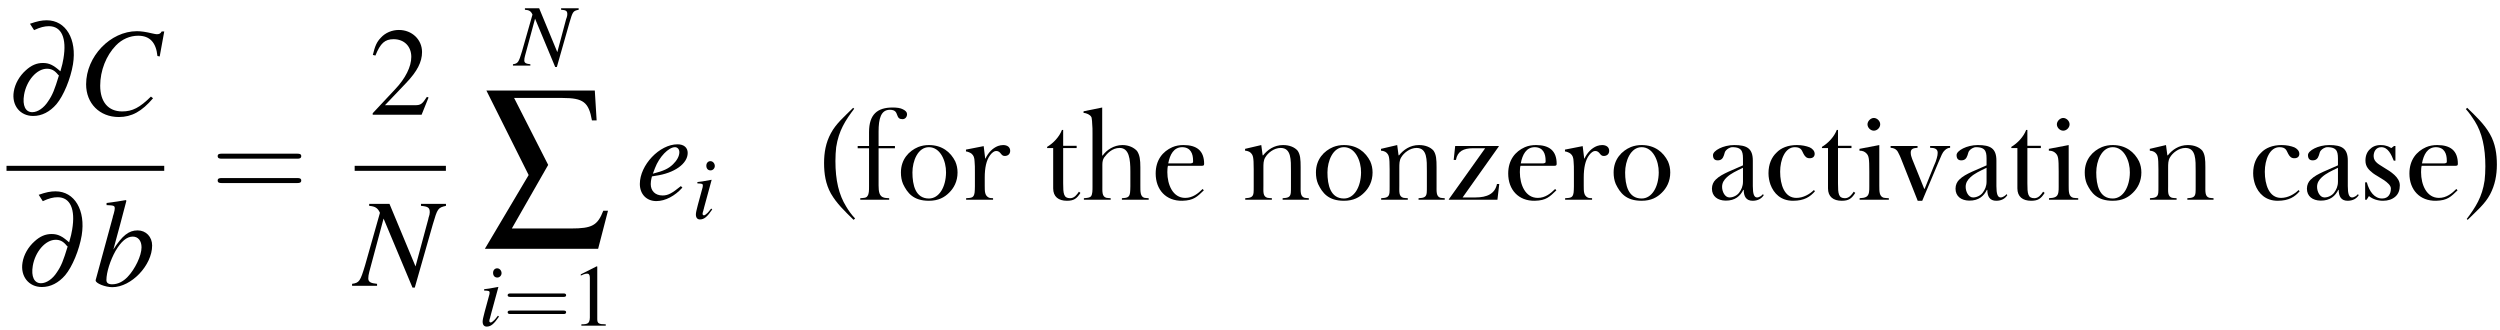
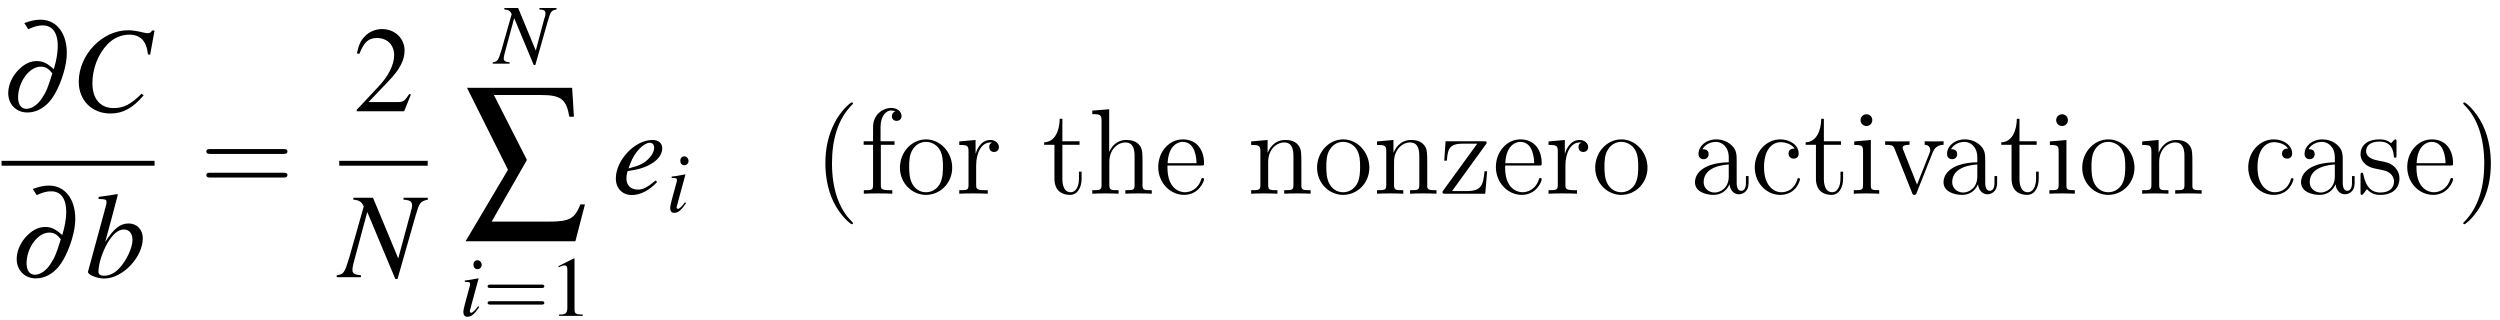
- <svg xmlns="http://www.w3.org/2000/svg" xmlns:xlink="http://www.w3.org/1999/xlink" width="258pt" height="34pt" viewBox="0 0 258 34" version="1.1">
+ <svg xmlns="http://www.w3.org/2000/svg" xmlns:xlink="http://www.w3.org/1999/xlink" width="266pt" height="34pt" viewBox="0 0 266 34" version="1.1">
  <defs>
    <g>
      <symbol overflow="visible" id="glyph0-0">
        <path style="stroke:none;" d="" />
      </symbol>
      <symbol overflow="visible" id="glyph0-1">
        <path style="stroke:none;" d="M 2.844 -8.734 C 3.484 -9.031 3.922 -9.141 4.375 -9.141 C 5.672 -9.141 6.234 -7.922 5.875 -5.797 C 5.812 -5.422 5.75 -5.125 5.562 -4.484 C 4.844 -5.125 4.406 -5.344 3.75 -5.344 C 3.125 -5.344 2.562 -5.109 2 -4.594 C 1.328 -4 0.875 -3.188 0.75 -2.391 C 0.516 -0.984 1.391 0.125 2.75 0.125 C 3.641 0.125 4.469 -0.297 5.156 -1.094 C 5.891 -1.969 6.609 -3.703 6.859 -5.203 C 7.281 -7.797 6.125 -9.75 4.156 -9.75 C 3.641 -9.75 3.172 -9.656 2.422 -9.391 Z M 5.406 -4.047 C 4.969 -2.609 4.75 -2.047 4.297 -1.391 C 3.859 -0.703 3.219 -0.266 2.656 -0.266 C 1.953 -0.266 1.625 -0.953 1.812 -2.062 C 2.062 -3.531 3.125 -4.75 4.172 -4.75 C 4.625 -4.75 4.969 -4.578 5.312 -4.141 C 5.375 -4.094 5.375 -4.094 5.406 -4.047 Z M 5.406 -4.047 " />
      </symbol>
      <symbol overflow="visible" id="glyph1-0">
        <path style="stroke:none;" d="" />
      </symbol>
      <symbol overflow="visible" id="glyph1-1">
        <path style="stroke:none;" d="M 8.453 -6.016 L 8.922 -8.594 L 8.656 -8.594 C 8.547 -8.391 8.422 -8.312 8.156 -8.312 C 8.062 -8.312 7.906 -8.344 7.625 -8.406 C 7.047 -8.547 6.531 -8.625 6.109 -8.625 C 3.359 -8.625 0.859 -6.016 0.859 -3.141 C 0.859 -1.172 2.25 0.234 4.234 0.234 C 5.562 0.234 6.609 -0.344 7.766 -1.703 L 7.547 -1.875 C 6.391 -0.734 5.641 -0.344 4.578 -0.344 C 3.141 -0.344 2.312 -1.328 2.312 -3 C 2.312 -4.547 2.922 -6.109 3.938 -7.156 C 4.562 -7.797 5.375 -8.156 6.234 -8.156 C 7.422 -8.156 8.078 -7.469 8.219 -6.062 Z M 8.453 -6.016 " />
      </symbol>
      <symbol overflow="visible" id="glyph1-2">
        <path style="stroke:none;" d="M 1.422 -8.328 C 2.188 -8.297 2.266 -8.266 2.266 -7.984 C 2.266 -7.859 2.234 -7.703 2.156 -7.422 C 2.125 -7.328 2.094 -7.234 2.078 -7.172 L 2.062 -7.078 L 0.297 -0.594 L 0.297 -0.547 C 0.297 -0.25 1.297 0.141 2.016 0.141 C 3.984 0.141 6.125 -2.125 6.125 -4.156 C 6.125 -5.062 5.484 -5.719 4.625 -5.719 C 3.719 -5.719 3.047 -5.188 2.125 -3.75 C 2.797 -6.219 2.891 -6.562 3.469 -8.781 L 3.406 -8.844 C 2.766 -8.734 2.297 -8.656 1.422 -8.547 Z M 4.125 -5.078 C 4.672 -5.078 5.031 -4.656 5.031 -3.969 C 5.031 -3.109 4.359 -1.719 3.594 -0.922 C 3.125 -0.422 2.562 -0.156 2 -0.156 C 1.609 -0.156 1.406 -0.297 1.406 -0.594 C 1.406 -1.375 1.797 -2.625 2.344 -3.594 C 2.922 -4.578 3.5 -5.078 4.125 -5.078 Z M 4.125 -5.078 " />
      </symbol>
      <symbol overflow="visible" id="glyph1-3">
        <path style="stroke:none;" d="M 9.422 -8.453 L 6.844 -8.453 L 6.844 -8.25 C 7.578 -8.188 7.75 -8.062 7.75 -7.594 C 7.75 -7.438 7.719 -7.281 7.625 -7.016 C 7.609 -6.984 7.609 -6.938 7.609 -6.922 L 6.281 -2 L 3.594 -8.453 L 1.5 -8.453 L 1.5 -8.25 C 2.109 -8.203 2.391 -8.031 2.609 -7.531 L 1.078 -2.125 C 0.578 -0.469 0.484 -0.312 -0.266 -0.203 L -0.266 0 L 2.312 0 L 2.312 -0.203 C 1.641 -0.266 1.406 -0.406 1.406 -0.766 C 1.406 -0.938 1.438 -1.188 1.516 -1.469 L 2.984 -6.938 L 5.969 0.188 L 6.203 0.188 L 8.062 -6.328 C 8.547 -7.984 8.594 -8.062 9.422 -8.25 Z M 9.422 -8.453 " />
      </symbol>
      <symbol overflow="visible" id="glyph1-4">
        <path style="stroke:none;" d="M 4.641 -1.406 C 3.703 -0.641 3.297 -0.438 2.75 -0.438 C 2 -0.438 1.531 -0.906 1.531 -1.609 C 1.531 -1.797 1.547 -2 1.656 -2.406 L 2.016 -2.469 C 3.969 -2.734 5.344 -3.719 5.344 -4.828 C 5.344 -5.375 4.953 -5.719 4.297 -5.719 C 2.438 -5.719 0.406 -3.578 0.406 -1.625 C 0.406 -0.578 1.094 0.141 2.109 0.141 C 3.031 0.141 4.031 -0.391 4.797 -1.25 Z M 1.969 -3.266 C 2.406 -4.422 3.375 -5.422 4.031 -5.422 C 4.297 -5.422 4.484 -5.203 4.484 -4.906 C 4.484 -4.5 4.234 -4.047 3.828 -3.656 C 3.359 -3.203 2.859 -2.969 1.75 -2.688 Z M 1.969 -3.266 " />
      </symbol>
      <symbol overflow="visible" id="glyph2-0">
        <path style="stroke:none;" d="" />
      </symbol>
      <symbol overflow="visible" id="glyph2-1">
        <path style="stroke:none;" d="M 8.906 -4.234 C 9.094 -4.234 9.344 -4.234 9.344 -4.5 C 9.344 -4.75 9.094 -4.75 8.906 -4.75 L 1.156 -4.75 C 0.969 -4.75 0.719 -4.75 0.719 -4.5 C 0.719 -4.234 0.969 -4.234 1.172 -4.234 Z M 8.906 -1.719 C 9.094 -1.719 9.344 -1.719 9.344 -1.984 C 9.344 -2.234 9.094 -2.234 8.906 -2.234 L 1.172 -2.234 C 0.969 -2.234 0.719 -2.234 0.719 -1.984 C 0.719 -1.719 0.969 -1.719 1.156 -1.719 Z M 8.906 -1.719 " />
      </symbol>
      <symbol overflow="visible" id="glyph3-0">
        <path style="stroke:none;" d="" />
      </symbol>
      <symbol overflow="visible" id="glyph3-1">
        <path style="stroke:none;" d="M 6.156 -1.781 L 5.984 -1.844 C 5.5 -1.094 5.344 -0.984 4.75 -0.984 L 1.656 -0.984 L 3.828 -3.266 C 4.984 -4.469 5.484 -5.453 5.484 -6.469 C 5.484 -7.766 4.438 -8.75 3.094 -8.75 C 2.391 -8.75 1.703 -8.469 1.234 -7.953 C 0.812 -7.516 0.625 -7.094 0.406 -6.172 L 0.672 -6.109 C 1.188 -7.391 1.656 -7.797 2.547 -7.797 C 3.641 -7.797 4.375 -7.062 4.375 -5.969 C 4.375 -4.969 3.781 -3.75 2.688 -2.609 L 0.391 -0.156 L 0.391 0 L 5.438 0 Z M 6.156 -1.781 " />
      </symbol>
      <symbol overflow="visible" id="glyph4-0">
        <path style="stroke:none;" d="" />
      </symbol>
      <symbol overflow="visible" id="glyph4-1">
        <path style="stroke:none;" d="M 6.594 -5.922 L 4.781 -5.922 L 4.781 -5.766 C 5.297 -5.734 5.422 -5.641 5.422 -5.312 C 5.422 -5.203 5.406 -5.094 5.344 -4.906 C 5.328 -4.891 5.312 -4.844 5.312 -4.844 L 4.391 -1.391 L 2.516 -5.922 L 1.047 -5.922 L 1.047 -5.766 C 1.484 -5.734 1.672 -5.625 1.828 -5.266 L 0.75 -1.484 C 0.406 -0.328 0.328 -0.219 -0.188 -0.141 L -0.188 0 L 1.609 0 L 1.609 -0.141 C 1.156 -0.188 0.984 -0.281 0.984 -0.531 C 0.984 -0.656 1 -0.828 1.062 -1.031 L 2.094 -4.844 L 4.172 0.141 L 4.344 0.141 L 5.641 -4.422 C 5.984 -5.594 6.016 -5.641 6.594 -5.766 Z M 6.594 -5.922 " />
      </symbol>
      <symbol overflow="visible" id="glyph4-2">
        <path style="stroke:none;" d="M 2.016 -1.031 C 1.797 -0.75 1.734 -0.672 1.641 -0.578 C 1.484 -0.422 1.344 -0.328 1.266 -0.328 C 1.203 -0.328 1.125 -0.406 1.125 -0.469 C 1.125 -0.547 1.156 -0.688 1.219 -0.859 C 1.219 -0.891 1.234 -0.953 1.266 -1.031 L 1.266 -1.062 L 2.062 -3.984 L 2.047 -4 C 1.125 -3.828 0.938 -3.797 0.594 -3.766 L 0.594 -3.625 C 1.062 -3.609 1.156 -3.594 1.156 -3.406 C 1.156 -3.328 1.141 -3.188 1.078 -3.016 L 0.641 -1.406 C 0.5 -0.875 0.438 -0.594 0.438 -0.422 C 0.438 -0.078 0.594 0.094 0.859 0.094 C 1.281 0.094 1.609 -0.172 2.125 -0.938 Z M 1.938 -5.922 C 1.688 -5.922 1.516 -5.719 1.516 -5.453 C 1.516 -5.156 1.688 -4.969 1.953 -4.969 C 2.188 -4.969 2.391 -5.172 2.391 -5.422 C 2.391 -5.688 2.188 -5.922 1.938 -5.922 Z M 1.938 -5.922 " />
      </symbol>
      <symbol overflow="visible" id="glyph5-0">
        <path style="stroke:none;" d="" />
      </symbol>
      <symbol overflow="visible" id="glyph5-1">
        <path style="stroke:none;" d="M 3.281 -13.266 L 8.281 -13.266 C 10.422 -13.266 10.984 -12.828 11.312 -10.953 L 11.797 -10.953 L 11.609 -14.031 L 0.422 -14.031 L 4.781 -5.312 L 0.266 2.297 L 11.953 2.297 L 12.969 -1.625 L 12.484 -1.625 C 11.891 -0.109 11.328 0.203 9.156 0.203 L 3.047 0.203 L 6.797 -6.359 Z M 3.281 -13.266 " />
      </symbol>
      <symbol overflow="visible" id="glyph6-0">
        <path style="stroke:none;" d="" />
      </symbol>
      <symbol overflow="visible" id="glyph6-1">
        <path style="stroke:none;" d="M 6.219 -2.969 C 6.359 -2.969 6.531 -2.969 6.531 -3.141 C 6.531 -3.328 6.359 -3.328 6.234 -3.328 L 0.812 -3.328 C 0.688 -3.328 0.5 -3.328 0.5 -3.141 C 0.5 -2.969 0.688 -2.969 0.812 -2.969 Z M 6.234 -1.203 C 6.359 -1.203 6.531 -1.203 6.531 -1.391 C 6.531 -1.562 6.359 -1.562 6.219 -1.562 L 0.812 -1.562 C 0.688 -1.562 0.5 -1.562 0.5 -1.391 C 0.5 -1.203 0.688 -1.203 0.812 -1.203 Z M 6.234 -1.203 " />
      </symbol>
      <symbol overflow="visible" id="glyph7-0">
        <path style="stroke:none;" d="" />
      </symbol>
      <symbol overflow="visible" id="glyph7-1">
        <path style="stroke:none;" d="M 2.641 -6.125 L 1 -5.297 L 1 -5.172 C 1.109 -5.219 1.219 -5.25 1.25 -5.281 C 1.406 -5.344 1.562 -5.375 1.656 -5.375 C 1.844 -5.375 1.938 -5.234 1.938 -4.953 L 1.938 -0.844 C 1.938 -0.547 1.859 -0.328 1.719 -0.25 C 1.578 -0.172 1.453 -0.141 1.062 -0.141 L 1.062 0 L 3.578 0 L 3.578 -0.141 C 2.859 -0.141 2.703 -0.234 2.703 -0.672 L 2.703 -6.109 Z M 2.641 -6.125 " />
      </symbol>
      <symbol overflow="visible" id="glyph8-0">
-         <path style="stroke:none;" d="M 1.516 -11.344 L 1.516 3.047 L 7.312 3.047 L 7.312 -11.344 Z M 2.812 2.328 L 2.812 -10.641 L 6.016 -10.641 L 6.016 2.328 Z M 2.812 2.328 " />
+         <path style="stroke:none;" d="" />
      </symbol>
      <symbol overflow="visible" id="glyph8-1">
-         <path style="stroke:none;" d="M 3.656 -9.391 L 3.547 -9.484 C 2.641 -8.578 1.781 -7.859 1.25 -6.859 C 0.719 -5.891 0.547 -4.844 0.547 -3.781 C 0.547 -2.688 0.703 -1.625 1.25 -0.641 C 1.844 0.391 2.672 1.172 3.594 2.078 L 3.75 1.938 C 3.375 1.547 3.078 1.125 2.828 0.703 C 2.078 -0.5 1.719 -2 1.719 -3.984 C 1.719 -4.5 1.75 -5 1.797 -5.422 C 2.062 -7.141 2.75 -8.188 3.656 -9.391 Z M 3.656 -9.391 " />
+         <path style="stroke:none;" d="M 4.203 3.141 C 4.203 3.109 4.203 3.078 3.984 2.859 C 2.688 1.547 1.969 -0.578 1.969 -3.219 C 1.969 -5.734 2.578 -7.906 4.078 -9.438 C 4.203 -9.547 4.203 -9.578 4.203 -9.609 C 4.203 -9.688 4.141 -9.719 4.094 -9.719 C 3.922 -9.719 2.859 -8.781 2.234 -7.516 C 1.562 -6.203 1.266 -4.812 1.266 -3.219 C 1.266 -2.078 1.453 -0.531 2.125 0.859 C 2.891 2.406 3.953 3.25 4.094 3.25 C 4.141 3.25 4.203 3.219 4.203 3.141 Z M 4.203 3.141 " />
      </symbol>
      <symbol overflow="visible" id="glyph8-2">
-         <path style="stroke:none;" d="M 3.562 -9.281 C 4.156 -9.281 4.219 -8.969 4.312 -8.734 C 4.406 -8.453 4.531 -8.312 4.859 -8.312 C 5.141 -8.312 5.328 -8.547 5.328 -8.828 C 5.328 -9.031 5.188 -9.188 4.906 -9.328 C 4.641 -9.469 4.281 -9.516 3.844 -9.516 C 2.266 -9.516 1.406 -8.812 1.406 -6.969 L 1.406 -5.547 L 0.234 -5.547 L 0.234 -5.312 L 1.406 -5.312 L 1.406 -1.391 C 1.406 -0.953 1.406 -0.609 1.25 -0.391 C 1.125 -0.172 0.875 -0.188 0.5 -0.156 L 0.5 0 L 3.484 0 L 3.484 -0.156 C 3.266 -0.172 3.078 -0.172 2.938 -0.219 C 2.469 -0.344 2.391 -0.828 2.391 -1.469 L 2.391 -5.312 L 4.078 -5.312 L 4.078 -5.547 L 2.391 -5.547 L 2.391 -7.031 C 2.391 -8.359 2.625 -9.281 3.562 -9.281 Z M 3.562 -9.281 " />
+         <path style="stroke:none;" d="M 4.438 -8.266 C 4.438 -8.75 3.969 -9.125 3.344 -9.125 C 2.438 -9.125 1.406 -8.422 1.406 -7.094 L 1.406 -5.578 L 0.406 -5.578 L 0.406 -5.203 L 1.406 -5.203 L 1.406 -0.953 C 1.406 -0.375 1.266 -0.375 0.422 -0.375 L 0.422 0 C 0.797 -0.031 1.5 -0.031 1.891 -0.031 C 2.234 -0.031 3.156 -0.031 3.453 0 L 3.453 -0.375 L 3.203 -0.375 C 2.25 -0.375 2.234 -0.516 2.234 -0.984 L 2.234 -5.203 L 3.688 -5.203 L 3.688 -5.578 L 2.203 -5.578 L 2.203 -7.094 C 2.203 -8.266 2.797 -8.859 3.328 -8.859 C 3.438 -8.859 3.625 -8.828 3.781 -8.75 C 3.734 -8.75 3.406 -8.625 3.406 -8.25 C 3.406 -7.953 3.609 -7.75 3.906 -7.75 C 4.219 -7.75 4.438 -7.953 4.438 -8.266 Z M 4.438 -8.266 " />
      </symbol>
      <symbol overflow="visible" id="glyph8-3">
-         <path style="stroke:none;" d="M 3.391 -5.641 C 3 -5.641 2.641 -5.578 2.281 -5.438 C 1.312 -5.031 0.5 -4.156 0.5 -2.812 C 0.5 -2.391 0.562 -2 0.719 -1.625 C 1.172 -0.688 1.781 0.109 3.391 0.109 C 4.375 0.109 5 -0.25 5.469 -0.719 C 5.953 -1.188 6.344 -1.875 6.344 -2.812 C 6.344 -3.219 6.266 -3.594 6.109 -3.953 C 5.641 -4.891 4.766 -5.641 3.391 -5.641 Z M 3.391 -5.422 C 4.562 -5.422 5.172 -4 5.156 -2.812 C 5.141 -1.297 4.438 -0.125 3.391 -0.125 C 2 -0.125 1.688 -1.516 1.688 -2.812 C 1.688 -4 2.25 -5.422 3.391 -5.422 Z M 3.391 -5.422 " />
+         <path style="stroke:none;" d="M 5.953 -2.766 C 5.953 -4.438 4.672 -5.781 3.172 -5.781 C 1.625 -5.781 0.391 -4.406 0.391 -2.766 C 0.391 -1.109 1.688 0.125 3.156 0.125 C 4.688 0.125 5.953 -1.141 5.953 -2.766 Z M 4.969 -2.891 C 4.969 -2.438 4.969 -1.625 4.625 -1.016 C 4.266 -0.406 3.672 -0.156 3.172 -0.156 C 2.688 -0.156 2.109 -0.359 1.734 -1 C 1.391 -1.578 1.375 -2.344 1.375 -2.891 C 1.375 -3.375 1.375 -4.172 1.781 -4.75 C 2.141 -5.312 2.703 -5.516 3.156 -5.516 C 3.672 -5.516 4.203 -5.281 4.562 -4.781 C 4.969 -4.188 4.969 -3.375 4.969 -2.891 Z M 4.969 -2.891 " />
      </symbol>
      <symbol overflow="visible" id="glyph8-4">
-         <path style="stroke:none;" d="M 4.938 -5.047 C 4.938 -5.438 4.625 -5.641 4.219 -5.641 C 4.047 -5.641 3.859 -5.609 3.688 -5.547 C 3.109 -5.328 2.656 -4.828 2.391 -4.25 L 2.359 -4.25 L 2.203 -5.531 L 0.375 -5.172 L 0.375 -4.984 C 0.562 -4.969 0.844 -4.844 0.953 -4.75 C 1.172 -4.562 1.25 -4.344 1.266 -3.922 C 1.297 -3.656 1.297 -3.297 1.297 -2.812 L 1.297 -1.375 C 1.297 -1.094 1.281 -0.906 1.266 -0.734 C 1.188 -0.203 0.969 -0.188 0.391 -0.156 L 0.391 0 L 3.172 0 L 3.172 -0.156 C 2.984 -0.172 2.844 -0.156 2.703 -0.234 C 2.312 -0.453 2.312 -0.844 2.312 -1.453 L 2.312 -2.297 C 2.312 -3.266 2.469 -4.078 2.875 -4.609 C 3.062 -4.859 3.297 -5.031 3.484 -5.031 C 3.984 -5.031 3.953 -4.531 4.344 -4.516 C 4.688 -4.5 4.938 -4.703 4.938 -5.047 Z M 4.938 -5.047 " />
+         <path style="stroke:none;" d="M 4.578 -4.969 C 4.578 -5.344 4.219 -5.719 3.672 -5.719 C 2.562 -5.719 2.188 -4.516 2.109 -4.281 L 2.094 -4.281 L 2.094 -5.719 L 0.359 -5.562 L 0.359 -5.188 C 1.25 -5.188 1.344 -5.109 1.344 -4.469 L 1.344 -0.953 C 1.344 -0.375 1.203 -0.375 0.359 -0.375 L 0.359 0 C 0.719 -0.031 1.438 -0.031 1.828 -0.031 C 2.172 -0.031 3.094 -0.031 3.391 0 L 3.391 -0.375 L 3.141 -0.375 C 2.188 -0.375 2.156 -0.516 2.156 -0.984 L 2.156 -3.016 C 2.156 -4.281 2.688 -5.453 3.672 -5.453 C 3.781 -5.453 3.812 -5.453 3.859 -5.438 C 3.75 -5.391 3.547 -5.312 3.547 -4.969 C 3.547 -4.578 3.844 -4.438 4.047 -4.438 C 4.312 -4.438 4.578 -4.609 4.578 -4.969 Z M 4.578 -4.969 " />
      </symbol>
      <symbol overflow="visible" id="glyph8-5">
-         <path style="stroke:none;" d="M 2.469 0.109 C 3.172 0.109 3.484 -0.109 3.859 -0.703 L 3.703 -0.828 C 3.5 -0.531 3.234 -0.156 2.797 -0.156 C 2.125 -0.156 2.078 -0.625 2.078 -1.703 L 2.078 -5.328 L 3.469 -5.328 L 3.469 -5.562 L 2.078 -5.562 L 2.078 -7.203 L 1.953 -7.203 C 1.688 -6.5 1.078 -5.844 0.422 -5.453 L 0.422 -5.328 L 1.047 -5.328 L 1.047 -1.172 C 1.047 -0.312 1.594 0.109 2.469 0.109 Z M 2.469 0.109 " />
+         <path style="stroke:none;" d="M 4.219 -1.609 L 4.219 -2.344 L 3.938 -2.344 L 3.938 -1.625 C 3.938 -0.703 3.562 -0.156 3.062 -0.156 C 2.172 -0.156 2.172 -1.359 2.172 -1.578 L 2.172 -5.203 L 4 -5.203 L 4 -5.578 L 2.172 -5.578 L 2.172 -7.969 L 1.891 -7.969 C 1.875 -6.75 1.406 -5.5 0.234 -5.469 L 0.234 -5.203 L 1.328 -5.203 L 1.328 -1.609 C 1.328 -0.172 2.297 0.125 2.984 0.125 C 3.797 0.125 4.219 -0.672 4.219 -1.609 Z M 4.219 -1.609 " />
      </symbol>
      <symbol overflow="visible" id="glyph8-6">
-         <path style="stroke:none;" d="M 2.172 -1.453 L 2.172 -3.609 C 2.172 -3.906 2.219 -4.156 2.359 -4.359 C 2.656 -4.766 3.188 -5.344 3.953 -5.344 C 4.938 -5.344 5.062 -4.188 5.062 -2.922 L 5.062 -1.375 C 5.062 -1.094 5.047 -0.906 5.031 -0.734 C 4.969 -0.234 4.734 -0.188 4.188 -0.156 L 4.188 0 L 6.953 0 L 6.953 -0.156 C 6.766 -0.172 6.609 -0.172 6.484 -0.203 C 6.078 -0.344 6.094 -0.859 6.094 -1.453 L 6.094 -3.344 C 6.094 -4.125 6.031 -4.609 5.75 -5.031 C 5.438 -5.375 4.906 -5.641 4.25 -5.641 C 3.344 -5.641 2.609 -5.125 2.203 -4.562 L 2.156 -4.562 L 2.156 -9.516 L 0.234 -9.125 L 0.234 -8.953 C 0.547 -8.953 0.922 -8.75 1.016 -8.562 C 1.062 -8.516 1.062 -8.438 1.078 -8.359 C 1.109 -8.219 1.109 -8.047 1.125 -7.797 C 1.156 -7.547 1.156 -7.219 1.156 -6.812 L 1.156 -1.375 C 1.156 -0.953 1.156 -0.594 1.016 -0.375 C 0.875 -0.188 0.594 -0.188 0.266 -0.156 L 0.266 0 L 3.031 0 L 3.031 -0.156 C 2.844 -0.172 2.688 -0.172 2.562 -0.203 C 2.125 -0.344 2.172 -0.844 2.172 -1.453 Z M 2.172 -1.453 " />
+         <path style="stroke:none;" d="M 6.75 0 L 6.75 -0.375 C 6.094 -0.375 5.781 -0.375 5.766 -0.766 L 5.766 -3.141 C 5.766 -4.359 5.766 -4.719 5.469 -5.125 C 5.094 -5.641 4.484 -5.719 4.047 -5.719 C 2.922 -5.719 2.406 -4.875 2.234 -4.469 L 2.219 -4.469 L 2.219 -8.984 L 0.422 -8.844 L 0.422 -8.469 C 1.297 -8.469 1.406 -8.375 1.406 -7.75 L 1.406 -0.953 C 1.406 -0.375 1.25 -0.375 0.422 -0.375 L 0.422 0 C 0.75 -0.031 1.453 -0.031 1.812 -0.031 C 2.188 -0.031 2.891 -0.031 3.219 0 L 3.219 -0.375 C 2.391 -0.375 2.234 -0.375 2.234 -0.953 L 2.234 -3.375 C 2.234 -4.734 3.141 -5.453 3.938 -5.453 C 4.734 -5.453 4.922 -4.797 4.922 -4 L 4.922 -0.953 C 4.922 -0.375 4.781 -0.375 3.938 -0.375 L 3.938 0 C 4.281 -0.031 4.969 -0.031 5.344 -0.031 C 5.719 -0.031 6.406 -0.031 6.75 0 Z M 6.75 0 " />
      </symbol>
      <symbol overflow="visible" id="glyph8-7">
-         <path style="stroke:none;" d="M 3.547 -0.188 C 2.281 -0.188 1.703 -1.531 1.703 -2.844 C 1.703 -3.016 1.719 -3.375 1.766 -3.5 L 5.188 -3.5 C 5.422 -3.5 5.5 -3.516 5.5 -3.703 C 5.5 -5.062 4.734 -5.641 3.375 -5.641 C 2.969 -5.641 2.578 -5.578 2.219 -5.422 C 1.234 -4.984 0.5 -4.109 0.5 -2.703 C 0.5 -1.031 1.562 0.141 3.25 0.109 C 4.438 0.078 4.781 -0.312 5.469 -0.969 L 5.344 -1.109 C 4.891 -0.656 4.328 -0.188 3.547 -0.188 Z M 4.359 -4.047 C 4.359 -3.984 4.359 -3.922 4.359 -3.875 C 4.297 -3.703 3.984 -3.75 3.734 -3.75 L 1.797 -3.75 C 1.969 -4.656 2.359 -5.422 3.25 -5.422 C 4.125 -5.406 4.359 -4.719 4.359 -4.047 Z M 4.359 -4.047 " />
+         <path style="stroke:none;" d="M 5.266 -1.547 C 5.266 -1.625 5.203 -1.672 5.125 -1.672 C 5.031 -1.672 5 -1.609 4.969 -1.547 C 4.641 -0.453 3.766 -0.156 3.219 -0.156 C 2.688 -0.156 1.375 -0.516 1.375 -2.766 L 1.375 -3 L 4.969 -3 C 5.25 -3 5.266 -3 5.266 -3.25 C 5.266 -4.562 4.578 -5.781 3 -5.781 C 1.531 -5.781 0.391 -4.438 0.391 -2.844 C 0.391 -1.125 1.703 0.125 3.141 0.125 C 4.688 0.125 5.266 -1.266 5.266 -1.547 Z M 4.469 -3.25 L 1.391 -3.25 C 1.484 -5.281 2.625 -5.516 2.984 -5.516 C 4.375 -5.516 4.453 -3.688 4.469 -3.25 Z M 4.469 -3.25 " />
      </symbol>
      <symbol overflow="visible" id="glyph8-8">
-         <path style="stroke:none;" d="M 2.234 -4.578 L 2.188 -4.578 L 2.047 -5.641 L 0.375 -5.25 L 0.375 -5.062 C 0.547 -5.047 0.797 -5 0.953 -4.844 C 1.188 -4.594 1.266 -4.469 1.266 -3.141 L 1.266 -1.359 C 1.266 -1.094 1.266 -0.891 1.25 -0.719 C 1.203 -0.234 0.891 -0.188 0.391 -0.156 L 0.391 0 L 3.141 0 L 3.141 -0.156 C 2.938 -0.172 2.766 -0.172 2.656 -0.203 C 2.203 -0.359 2.266 -0.812 2.266 -1.438 L 2.266 -3.234 C 2.266 -3.719 2.266 -4.047 2.453 -4.359 C 2.719 -4.828 3.359 -5.344 4.047 -5.344 C 5.156 -5.344 5.109 -4.094 5.109 -2.953 L 5.109 -1.359 C 5.109 -1.094 5.109 -0.891 5.094 -0.719 C 5.047 -0.234 4.766 -0.188 4.25 -0.156 L 4.25 0 L 6.953 0 L 6.953 -0.156 C 6.781 -0.172 6.609 -0.172 6.5 -0.203 C 6.062 -0.344 6.109 -0.844 6.109 -1.438 L 6.109 -3.375 C 6.109 -4.141 6.078 -4.656 5.797 -5.062 C 5.484 -5.422 4.953 -5.641 4.297 -5.641 C 3.359 -5.641 2.688 -5.141 2.234 -4.578 Z M 2.234 -4.578 " />
+         <path style="stroke:none;" d="M 6.75 0 L 6.75 -0.375 C 6.094 -0.375 5.781 -0.375 5.766 -0.766 L 5.766 -3.141 C 5.766 -4.359 5.766 -4.719 5.469 -5.125 C 5.094 -5.641 4.484 -5.719 4.047 -5.719 C 2.781 -5.719 2.297 -4.641 2.188 -4.375 L 2.172 -4.375 L 2.172 -5.719 L 0.422 -5.562 L 0.422 -5.188 C 1.297 -5.188 1.406 -5.109 1.406 -4.469 L 1.406 -0.953 C 1.406 -0.375 1.25 -0.375 0.422 -0.375 L 0.422 0 C 0.75 -0.031 1.453 -0.031 1.812 -0.031 C 2.188 -0.031 2.891 -0.031 3.219 0 L 3.219 -0.375 C 2.391 -0.375 2.234 -0.375 2.234 -0.953 L 2.234 -3.375 C 2.234 -4.734 3.141 -5.453 3.938 -5.453 C 4.734 -5.453 4.922 -4.797 4.922 -4 L 4.922 -0.953 C 4.922 -0.375 4.781 -0.375 3.938 -0.375 L 3.938 0 C 4.281 -0.031 4.969 -0.031 5.344 -0.031 C 5.719 -0.031 6.406 -0.031 6.75 0 Z M 6.75 0 " />
      </symbol>
      <symbol overflow="visible" id="glyph8-9">
-         <path style="stroke:none;" d="M 5.203 0 L 5.391 -1.625 L 5.156 -1.625 C 4.953 -0.625 4.156 -0.234 2.922 -0.234 L 1.609 -0.234 L 5.344 -5.5 L 5.344 -5.547 L 0.844 -5.547 L 0.688 -4.109 L 0.922 -4.109 C 1.078 -5 1.703 -5.312 2.688 -5.312 L 3.938 -5.312 L 0.188 -0.047 L 0.188 0 Z M 5.203 0 " />
+         <path style="stroke:none;" d="M 5.094 -2.391 L 4.812 -2.391 C 4.688 -0.906 4.469 -0.281 2.922 -0.281 L 1.359 -0.281 L 4.938 -5.219 C 5.047 -5.359 5.047 -5.391 5.047 -5.438 C 5.047 -5.578 4.969 -5.578 4.734 -5.578 L 0.672 -5.578 L 0.531 -3.516 L 0.812 -3.516 C 0.891 -4.844 1.141 -5.328 2.547 -5.328 L 4.047 -5.328 L 0.344 -0.234 C 0.344 0 0.375 0 0.656 0 L 4.891 0 Z M 5.094 -2.391 " />
      </symbol>
      <symbol overflow="visible" id="glyph8-10">
-         <path style="stroke:none;" d="M 1.5 -1.328 C 1.5 -1.766 1.719 -2.062 1.984 -2.312 C 2.422 -2.719 2.953 -2.953 3.656 -3.297 L 3.656 -1.875 C 3.656 -1.375 3.484 -1.031 3.266 -0.734 C 3.078 -0.469 2.672 -0.234 2.266 -0.234 C 1.781 -0.234 1.5 -0.844 1.5 -1.328 Z M 1.859 0.094 C 2.859 0.109 3.391 -0.406 3.688 -1.016 L 3.734 -1.016 C 3.734 -0.344 3.984 0.109 4.656 0.109 C 5.203 0.109 5.578 -0.125 5.797 -0.469 L 5.719 -0.578 C 5.641 -0.453 5.344 -0.234 5.109 -0.234 C 4.797 -0.234 4.672 -0.609 4.672 -1.406 L 4.672 -4.031 C 4.672 -5.297 4.062 -5.641 2.75 -5.641 C 1.609 -5.641 0.562 -5.062 0.562 -4.609 C 0.562 -4.266 0.703 -4.062 1.047 -4.062 C 1.406 -4.062 1.578 -4.25 1.688 -4.578 C 1.766 -4.812 1.781 -4.984 1.922 -5.109 C 2.016 -5.219 2.297 -5.422 2.562 -5.422 C 3.688 -5.422 3.656 -4.812 3.656 -3.984 L 3.656 -3.547 L 2.156 -2.891 C 1.625 -2.641 1.188 -2.422 0.828 -2.062 C 0.609 -1.844 0.453 -1.531 0.453 -1.141 C 0.453 -0.344 1.047 0.078 1.859 0.094 Z M 1.859 0.094 " />
+         <path style="stroke:none;" d="M 6.141 -1.156 L 6.141 -1.875 L 5.859 -1.875 L 5.859 -1.156 C 5.859 -0.422 5.547 -0.312 5.359 -0.312 C 4.875 -0.312 4.875 -1 4.875 -1.188 L 4.875 -3.453 C 4.875 -4.156 4.875 -4.672 4.297 -5.188 C 3.844 -5.594 3.266 -5.781 2.688 -5.781 C 1.625 -5.781 0.812 -5.078 0.812 -4.234 C 0.812 -3.859 1.062 -3.672 1.359 -3.672 C 1.672 -3.672 1.891 -3.906 1.891 -4.203 C 1.891 -4.734 1.422 -4.734 1.234 -4.734 C 1.531 -5.281 2.156 -5.516 2.672 -5.516 C 3.266 -5.516 4.031 -5.031 4.031 -3.859 L 4.031 -3.344 C 1.422 -3.297 0.438 -2.219 0.438 -1.219 C 0.438 -0.188 1.625 0.125 2.422 0.125 C 3.281 0.125 3.859 -0.391 4.109 -1.016 C 4.156 -0.406 4.562 0.062 5.109 0.062 C 5.391 0.062 6.141 -0.109 6.141 -1.156 Z M 4.031 -1.828 C 4.031 -0.562 3.078 -0.125 2.531 -0.125 C 1.891 -0.125 1.359 -0.594 1.359 -1.219 C 1.359 -2.922 3.562 -3.078 4.031 -3.109 Z M 4.031 -1.828 " />
      </symbol>
      <symbol overflow="visible" id="glyph8-11">
-         <path style="stroke:none;" d="M 3.375 -0.188 C 2.156 -0.188 1.703 -1.531 1.703 -2.891 C 1.703 -4.125 2.203 -5.422 3.219 -5.422 C 3.938 -5.422 3.953 -5 4.125 -4.719 C 4.281 -4.438 4.438 -4.281 4.75 -4.281 C 5.062 -4.281 5.266 -4.438 5.266 -4.734 C 5.266 -5.047 5.016 -5.281 4.75 -5.406 C 4.391 -5.547 3.953 -5.641 3.422 -5.641 C 2.516 -5.641 1.781 -5.344 1.328 -4.859 C 0.828 -4.391 0.5 -3.672 0.5 -2.734 C 0.5 -2.312 0.578 -1.922 0.703 -1.562 C 1.047 -0.641 1.781 0.109 3.031 0.109 C 4.203 0.109 4.812 -0.312 5.297 -0.875 L 5.188 -1 C 4.766 -0.578 4.094 -0.188 3.375 -0.188 Z M 3.375 -0.188 " />
+         <path style="stroke:none;" d="M 5.266 -1.547 C 5.266 -1.656 5.172 -1.656 5.125 -1.656 C 5.016 -1.656 5 -1.625 4.969 -1.469 C 4.672 -0.547 3.984 -0.156 3.281 -0.156 C 2.484 -0.156 1.438 -0.844 1.438 -2.812 C 1.438 -4.969 2.531 -5.484 3.188 -5.484 C 3.672 -5.484 4.391 -5.297 4.688 -4.797 C 4.531 -4.797 4.047 -4.797 4.047 -4.266 C 4.047 -3.953 4.281 -3.734 4.578 -3.734 C 4.891 -3.734 5.125 -3.906 5.125 -4.281 C 5.125 -5.156 4.219 -5.781 3.172 -5.781 C 1.656 -5.781 0.453 -4.438 0.453 -2.797 C 0.453 -1.141 1.703 0.125 3.156 0.125 C 4.875 0.125 5.266 -1.422 5.266 -1.547 Z M 5.266 -1.547 " />
      </symbol>
      <symbol overflow="visible" id="glyph8-12">
-         <path style="stroke:none;" d="M 2.391 -1.453 L 2.391 -5.641 L 0.344 -5.25 L 0.344 -5.062 C 0.688 -5.062 0.891 -4.953 1.047 -4.797 C 1.312 -4.531 1.359 -4.281 1.359 -2.922 L 1.359 -1.375 C 1.359 -1.125 1.359 -0.938 1.328 -0.766 C 1.25 -0.266 0.922 -0.188 0.359 -0.156 L 0.359 0 L 3.375 0 L 3.375 -0.156 C 3.156 -0.172 2.984 -0.172 2.844 -0.203 C 2.391 -0.344 2.391 -0.828 2.391 -1.453 Z M 1.828 -7.125 C 2.172 -7.125 2.484 -7.438 2.484 -7.781 C 2.484 -8.125 2.156 -8.438 1.828 -8.438 C 1.5 -8.438 1.172 -8.109 1.172 -7.781 C 1.172 -7.438 1.484 -7.125 1.828 -7.125 Z M 1.828 -7.125 " />
+         <path style="stroke:none;" d="M 3.125 0 L 3.125 -0.375 C 2.281 -0.375 2.234 -0.438 2.234 -0.953 L 2.234 -5.719 L 0.469 -5.562 L 0.469 -5.188 C 1.297 -5.188 1.406 -5.109 1.406 -4.484 L 1.406 -0.953 C 1.406 -0.375 1.266 -0.375 0.422 -0.375 L 0.422 0 C 0.797 -0.031 1.406 -0.031 1.781 -0.031 C 1.938 -0.031 2.688 -0.031 3.125 0 Z M 2.391 -7.828 C 2.391 -8.219 2.078 -8.453 1.781 -8.453 C 1.406 -8.453 1.141 -8.172 1.141 -7.828 C 1.141 -7.484 1.422 -7.203 1.766 -7.203 C 2.156 -7.203 2.391 -7.516 2.391 -7.828 Z M 2.391 -7.828 " />
      </symbol>
      <symbol overflow="visible" id="glyph8-13">
-         <path style="stroke:none;" d="M 4.906 -4.844 C 4.906 -4.672 4.875 -4.5 4.812 -4.281 C 4.766 -4.078 4.656 -3.797 4.5 -3.453 L 3.562 -1.125 L 3.516 -1.125 L 2.266 -4.219 C 2.188 -4.422 2.125 -4.625 2.125 -4.875 C 2.125 -5.297 2.469 -5.328 2.828 -5.359 L 2.828 -5.547 L 0.047 -5.547 L 0.047 -5.359 C 0.484 -5.328 0.719 -5.141 0.859 -4.812 C 0.922 -4.688 1.016 -4.516 1.094 -4.312 L 2.844 0.109 L 3.312 0.109 C 3.875 -1.188 4.438 -2.609 4.969 -3.828 C 5.094 -4.109 5.203 -4.375 5.328 -4.656 C 5.453 -4.953 5.797 -5.359 6.188 -5.359 L 6.188 -5.547 L 4.125 -5.547 L 4.125 -5.359 C 4.578 -5.359 4.906 -5.25 4.906 -4.844 Z M 4.906 -4.844 " />
+         <path style="stroke:none;" d="M 6.453 -5.203 L 6.453 -5.578 C 6.078 -5.562 5.891 -5.562 5.484 -5.562 L 4.438 -5.578 L 4.438 -5.203 C 4.969 -5.188 5.031 -4.797 5.031 -4.656 C 5.031 -4.531 5.016 -4.469 4.953 -4.312 L 3.625 -0.969 L 2.172 -4.625 C 2.109 -4.812 2.094 -4.812 2.094 -4.875 C 2.094 -5.203 2.594 -5.203 2.828 -5.203 L 2.828 -5.578 C 2.5 -5.562 1.828 -5.562 1.484 -5.562 L 0.234 -5.578 L 0.234 -5.203 C 0.953 -5.203 1.094 -5.156 1.25 -4.75 L 3.094 -0.109 C 3.156 0.062 3.188 0.125 3.344 0.125 C 3.438 0.125 3.516 0.109 3.594 -0.109 L 5.281 -4.359 C 5.406 -4.641 5.625 -5.188 6.453 -5.203 Z M 6.453 -5.203 " />
      </symbol>
      <symbol overflow="visible" id="glyph8-14">
-         <path style="stroke:none;" d="M 2.344 -5.422 C 3.031 -5.422 3.375 -4.656 3.625 -4.031 L 3.797 -4.031 L 3.797 -5.547 L 3.656 -5.547 L 3.375 -5.328 C 3.219 -5.422 3.047 -5.516 2.844 -5.562 C 2.656 -5.625 2.453 -5.641 2.266 -5.641 C 1.781 -5.641 1.406 -5.469 1.156 -5.203 C 0.875 -4.938 0.703 -4.562 0.703 -4.031 C 0.703 -3.375 1.094 -3.047 1.484 -2.734 C 1.969 -2.359 3.328 -1.781 3.328 -1.156 C 3.328 -0.625 3.078 -0.125 2.422 -0.125 C 1.656 -0.125 1.109 -0.812 0.844 -1.797 L 0.672 -1.797 L 0.672 0 L 0.828 0 L 1.062 -0.375 C 1.453 -0.062 1.969 0.109 2.516 0.109 C 3.031 0.109 3.453 -0.031 3.781 -0.312 C 4.109 -0.594 4.25 -1 4.25 -1.484 C 4.25 -2.328 3.297 -2.906 2.594 -3.328 C 2.188 -3.609 1.547 -3.859 1.547 -4.5 C 1.547 -4.953 1.781 -5.422 2.344 -5.422 Z M 2.344 -5.422 " />
+         <path style="stroke:none;" d="M 4.562 -1.641 C 4.562 -2.344 4.125 -2.766 4.016 -2.875 C 3.547 -3.281 3.203 -3.359 2.344 -3.516 C 1.953 -3.594 1.016 -3.766 1.016 -4.547 C 1.016 -4.953 1.281 -5.547 2.453 -5.547 C 3.859 -5.547 3.938 -4.344 3.969 -3.938 C 3.984 -3.828 4.062 -3.828 4.109 -3.828 C 4.25 -3.828 4.25 -3.906 4.25 -4.125 L 4.25 -5.484 C 4.25 -5.719 4.25 -5.781 4.125 -5.781 C 4.016 -5.781 3.766 -5.484 3.672 -5.375 C 3.281 -5.703 2.875 -5.781 2.469 -5.781 C 0.891 -5.781 0.422 -4.922 0.422 -4.203 C 0.422 -4.062 0.422 -3.609 0.922 -3.156 C 1.328 -2.797 1.781 -2.703 2.375 -2.594 C 3.078 -2.453 3.25 -2.406 3.578 -2.156 C 3.812 -1.953 3.984 -1.672 3.984 -1.312 C 3.984 -0.75 3.656 -0.125 2.516 -0.125 C 1.656 -0.125 1.031 -0.625 0.75 -1.922 C 0.703 -2.156 0.688 -2.172 0.688 -2.172 C 0.656 -2.234 0.609 -2.234 0.562 -2.234 C 0.422 -2.234 0.422 -2.156 0.422 -1.938 L 0.422 -0.172 C 0.422 0.062 0.422 0.125 0.562 0.125 C 0.625 0.125 0.641 0.109 0.859 -0.156 C 0.922 -0.25 0.922 -0.266 1.109 -0.484 C 1.609 0.125 2.312 0.125 2.531 0.125 C 3.891 0.125 4.562 -0.625 4.562 -1.641 Z M 4.562 -1.641 " />
      </symbol>
      <symbol overflow="visible" id="glyph8-15">
-         <path style="stroke:none;" d="M 0.641 1.984 L 0.734 2.078 C 1.641 1.172 2.516 0.453 3.047 -0.547 C 3.562 -1.516 3.75 -2.562 3.75 -3.625 C 3.75 -4.719 3.594 -5.797 3.031 -6.781 C 2.453 -7.797 1.625 -8.578 0.688 -9.484 L 0.547 -9.359 C 0.906 -8.953 1.203 -8.531 1.469 -8.109 C 2.219 -6.906 2.562 -5.406 2.562 -3.438 C 2.562 -2.906 2.531 -2.406 2.484 -1.984 C 2.234 -0.266 1.547 0.781 0.641 1.984 Z M 0.641 1.984 " />
+         <path style="stroke:none;" d="M 3.656 -3.219 C 3.656 -4.203 3.516 -5.812 2.797 -7.312 C 2.031 -8.875 0.969 -9.719 0.828 -9.719 C 0.781 -9.719 0.719 -9.688 0.719 -9.609 C 0.719 -9.578 0.719 -9.547 0.938 -9.328 C 2.234 -8.016 2.953 -5.875 2.953 -3.234 C 2.953 -0.719 2.344 1.438 0.844 2.969 C 0.719 3.078 0.719 3.109 0.719 3.141 C 0.719 3.219 0.781 3.25 0.828 3.25 C 1 3.25 2.062 2.312 2.688 1.047 C 3.359 -0.266 3.656 -1.672 3.656 -3.219 Z M 3.656 -3.219 " />
      </symbol>
    </g>
  </defs>
  <g id="surface1">
    <g style="fill:rgb(0%,0%,0%);fill-opacity:1;">
-       <use xlink:href="#glyph0-1" x="0.672" y="11.843" />
-     </g>
-     <g style="fill:rgb(0%,0%,0%);fill-opacity:1;">
-       <use xlink:href="#glyph1-1" x="8.028" y="11.843" />
-     </g>
-     <path style="fill:none;stroke-width:0.518;stroke-linecap:butt;stroke-linejoin:miter;stroke:rgb(0%,0%,0%);stroke-opacity:1;stroke-miterlimit:10;" d="M 97.672 -36.261 L 113.949 -36.261 " transform="matrix(1,0,0,-1,-97,-18.89)" />
-     <g style="fill:rgb(0%,0%,0%);fill-opacity:1;">
-       <use xlink:href="#glyph0-1" x="1.572" y="29.495" />
-     </g>
-     <g style="fill:rgb(0%,0%,0%);fill-opacity:1;">
-       <use xlink:href="#glyph1-2" x="9.576" y="29.495" />
-     </g>
-     <g style="fill:rgb(0%,0%,0%);fill-opacity:1;">
-       <use xlink:href="#glyph2-1" x="21.745" y="20.61" />
-     </g>
-     <g style="fill:rgb(0%,0%,0%);fill-opacity:1;">
-       <use xlink:href="#glyph3-1" x="38.071" y="11.842" />
-     </g>
-     <path style="fill:none;stroke-width:0.518;stroke-linecap:butt;stroke-linejoin:miter;stroke:rgb(0%,0%,0%);stroke-opacity:1;stroke-miterlimit:10;" d="M 133.602 -36.261 L 143.016 -36.261 " transform="matrix(1,0,0,-1,-97,-18.89)" />
-     <g style="fill:rgb(0%,0%,0%);fill-opacity:1;">
-       <use xlink:href="#glyph1-3" x="36.601" y="29.495" />
-     </g>
-     <g style="fill:rgb(0%,0%,0%);fill-opacity:1;">
-       <use xlink:href="#glyph4-1" x="53.124" y="6.772" />
-     </g>
-     <g style="fill:rgb(0%,0%,0%);fill-opacity:1;">
-       <use xlink:href="#glyph5-1" x="49.775" y="23.376" />
-     </g>
-     <g style="fill:rgb(0%,0%,0%);fill-opacity:1;">
-       <use xlink:href="#glyph4-2" x="49.37" y="33.611" />
-     </g>
-     <g style="fill:rgb(0%,0%,0%);fill-opacity:1;">
-       <use xlink:href="#glyph6-1" x="51.891" y="33.611" />
-     </g>
-     <g style="fill:rgb(0%,0%,0%);fill-opacity:1;">
-       <use xlink:href="#glyph7-1" x="58.935" y="33.611" />
-     </g>
-     <g style="fill:rgb(0%,0%,0%);fill-opacity:1;">
-       <use xlink:href="#glyph1-4" x="65.626" y="20.611" />
-     </g>
-     <g style="fill:rgb(0%,0%,0%);fill-opacity:1;">
-       <use xlink:href="#glyph4-2" x="71.377" y="22.553" />
-     </g>
-     <g style="fill:rgb(0%,0%,0%);fill-opacity:1;">
-       <use xlink:href="#glyph8-1" x="84.497" y="20.611" />
-     </g>
-     <g style="fill:rgb(0%,0%,0%);fill-opacity:1;">
-       <use xlink:href="#glyph8-2" x="88.279" y="20.611" />
-     </g>
-     <g style="fill:rgb(0%,0%,0%);fill-opacity:1;">
-       <use xlink:href="#glyph8-3" x="92.475" y="20.611" />
-       <use xlink:href="#glyph8-4" x="99.313" y="20.611" />
-     </g>
-     <g style="fill:rgb(0%,0%,0%);fill-opacity:1;">
-       <use xlink:href="#glyph8-5" x="107.641" y="20.611" />
-       <use xlink:href="#glyph8-6" x="111.591" y="20.611" />
-       <use xlink:href="#glyph8-7" x="118.766" y="20.611" />
-     </g>
-     <g style="fill:rgb(0%,0%,0%);fill-opacity:1;">
-       <use xlink:href="#glyph8-8" x="128.117" y="20.611" />
-       <use xlink:href="#glyph8-3" x="135.305" y="20.611" />
-       <use xlink:href="#glyph8-8" x="142.144" y="20.611" />
-       <use xlink:href="#glyph8-9" x="149.332" y="20.611" />
-       <use xlink:href="#glyph8-7" x="155.147" y="20.611" />
-       <use xlink:href="#glyph8-4" x="161.13" y="20.611" />
-     </g>
-     <g style="fill:rgb(0%,0%,0%);fill-opacity:1;">
-       <use xlink:href="#glyph8-3" x="166.026" y="20.611" />
-     </g>
-     <g style="fill:rgb(0%,0%,0%);fill-opacity:1;">
-       <use xlink:href="#glyph8-10" x="176.219" y="20.611" />
-       <use xlink:href="#glyph8-11" x="182.008" y="20.611" />
-       <use xlink:href="#glyph8-5" x="187.603" y="20.611" />
-       <use xlink:href="#glyph8-12" x="191.553" y="20.611" />
-     </g>
-     <g style="fill:rgb(0%,0%,0%);fill-opacity:1;">
-       <use xlink:href="#glyph8-13" x="195.063" y="20.611" />
-     </g>
-     <g style="fill:rgb(0%,0%,0%);fill-opacity:1;">
-       <use xlink:href="#glyph8-10" x="201.357" y="20.611" />
-       <use xlink:href="#glyph8-5" x="207.147" y="20.611" />
-       <use xlink:href="#glyph8-12" x="211.097" y="20.611" />
-       <use xlink:href="#glyph8-3" x="214.646" y="20.611" />
-       <use xlink:href="#glyph8-8" x="221.484" y="20.611" />
-     </g>
-     <g style="fill:rgb(0%,0%,0%);fill-opacity:1;">
-       <use xlink:href="#glyph8-11" x="232.026" y="20.611" />
-       <use xlink:href="#glyph8-10" x="237.621" y="20.611" />
-       <use xlink:href="#glyph8-14" x="243.411" y="20.611" />
-       <use xlink:href="#glyph8-7" x="248.151" y="20.611" />
-     </g>
-     <g style="fill:rgb(0%,0%,0%);fill-opacity:1;">
-       <use xlink:href="#glyph8-15" x="253.927" y="20.611" />
+       <use xlink:href="#glyph0-1" x="0.164" y="11.843" />
+     </g>
+     <g style="fill:rgb(0%,0%,0%);fill-opacity:1;">
+       <use xlink:href="#glyph1-1" x="7.521" y="11.843" />
+     </g>
+     <path style="fill:none;stroke-width:0.518;stroke-linecap:butt;stroke-linejoin:miter;stroke:rgb(0%,0%,0%);stroke-opacity:1;stroke-miterlimit:10;" d="M 93.164 -36.261 L 109.445 -36.261 " transform="matrix(1,0,0,-1,-93,-18.89)" />
+     <g style="fill:rgb(0%,0%,0%);fill-opacity:1;">
+       <use xlink:href="#glyph0-1" x="1.064" y="29.495" />
+     </g>
+     <g style="fill:rgb(0%,0%,0%);fill-opacity:1;">
+       <use xlink:href="#glyph1-2" x="9.068" y="29.495" />
+     </g>
+     <g style="fill:rgb(0%,0%,0%);fill-opacity:1;">
+       <use xlink:href="#glyph2-1" x="21.237" y="20.61" />
+     </g>
+     <g style="fill:rgb(0%,0%,0%);fill-opacity:1;">
+       <use xlink:href="#glyph3-1" x="37.563" y="11.842" />
+     </g>
+     <path style="fill:none;stroke-width:0.518;stroke-linecap:butt;stroke-linejoin:miter;stroke:rgb(0%,0%,0%);stroke-opacity:1;stroke-miterlimit:10;" d="M 129.094 -36.261 L 138.508 -36.261 " transform="matrix(1,0,0,-1,-93,-18.89)" />
+     <g style="fill:rgb(0%,0%,0%);fill-opacity:1;">
+       <use xlink:href="#glyph1-3" x="36.093" y="29.495" />
+     </g>
+     <g style="fill:rgb(0%,0%,0%);fill-opacity:1;">
+       <use xlink:href="#glyph4-1" x="52.616" y="6.772" />
+     </g>
+     <g style="fill:rgb(0%,0%,0%);fill-opacity:1;">
+       <use xlink:href="#glyph5-1" x="49.268" y="23.376" />
+     </g>
+     <g style="fill:rgb(0%,0%,0%);fill-opacity:1;">
+       <use xlink:href="#glyph4-2" x="48.863" y="33.611" />
+     </g>
+     <g style="fill:rgb(0%,0%,0%);fill-opacity:1;">
+       <use xlink:href="#glyph6-1" x="51.383" y="33.611" />
+     </g>
+     <g style="fill:rgb(0%,0%,0%);fill-opacity:1;">
+       <use xlink:href="#glyph7-1" x="58.427" y="33.611" />
+     </g>
+     <g style="fill:rgb(0%,0%,0%);fill-opacity:1;">
+       <use xlink:href="#glyph1-4" x="65.119" y="20.611" />
+     </g>
+     <g style="fill:rgb(0%,0%,0%);fill-opacity:1;">
+       <use xlink:href="#glyph4-2" x="70.869" y="22.553" />
+     </g>
+     <g style="fill:rgb(0%,0%,0%);fill-opacity:1;">
+       <use xlink:href="#glyph8-1" x="86.554" y="20.611" />
+       <use xlink:href="#glyph8-2" x="91.488" y="20.611" />
+       <use xlink:href="#glyph8-3" x="95.361" y="20.611" />
+       <use xlink:href="#glyph8-4" x="101.707" y="20.611" />
+     </g>
+     <g style="fill:rgb(0%,0%,0%);fill-opacity:1;">
+       <use xlink:href="#glyph8-5" x="110.864" y="20.611" />
+       <use xlink:href="#glyph8-6" x="115.798" y="20.611" />
+       <use xlink:href="#glyph8-7" x="122.844" y="20.611" />
+     </g>
+     <g style="fill:rgb(0%,0%,0%);fill-opacity:1;">
+       <use xlink:href="#glyph8-8" x="132.7" y="20.611" />
+       <use xlink:href="#glyph8-3" x="139.745" y="20.611" />
+       <use xlink:href="#glyph8-8" x="146.092" y="20.611" />
+       <use xlink:href="#glyph8-9" x="153.137" y="20.611" />
+       <use xlink:href="#glyph8-7" x="158.771" y="20.611" />
+       <use xlink:href="#glyph8-4" x="164.405" y="20.611" />
+       <use xlink:href="#glyph8-3" x="169.339" y="20.611" />
+     </g>
+     <g style="fill:rgb(0%,0%,0%);fill-opacity:1;">
+       <use xlink:href="#glyph8-10" x="179.908" y="20.611" />
+       <use xlink:href="#glyph8-11" x="186.254" y="20.611" />
+       <use xlink:href="#glyph8-5" x="191.888" y="20.611" />
+       <use xlink:href="#glyph8-12" x="196.822" y="20.611" />
+       <use xlink:href="#glyph8-13" x="200.345" y="20.611" />
+     </g>
+     <g style="fill:rgb(0%,0%,0%);fill-opacity:1;">
+       <use xlink:href="#glyph8-10" x="206.354" y="20.611" />
+       <use xlink:href="#glyph8-5" x="212.701" y="20.611" />
+       <use xlink:href="#glyph8-12" x="217.635" y="20.611" />
+       <use xlink:href="#glyph8-3" x="221.158" y="20.611" />
+       <use xlink:href="#glyph8-8" x="227.504" y="20.611" />
+     </g>
+     <g style="fill:rgb(0%,0%,0%);fill-opacity:1;">
+       <use xlink:href="#glyph8-11" x="238.759" y="20.611" />
+       <use xlink:href="#glyph8-10" x="244.393" y="20.611" />
+       <use xlink:href="#glyph8-14" x="250.739" y="20.611" />
+       <use xlink:href="#glyph8-7" x="255.738" y="20.611" />
+       <use xlink:href="#glyph8-15" x="261.372" y="20.611" />
    </g>
  </g>
</svg>
